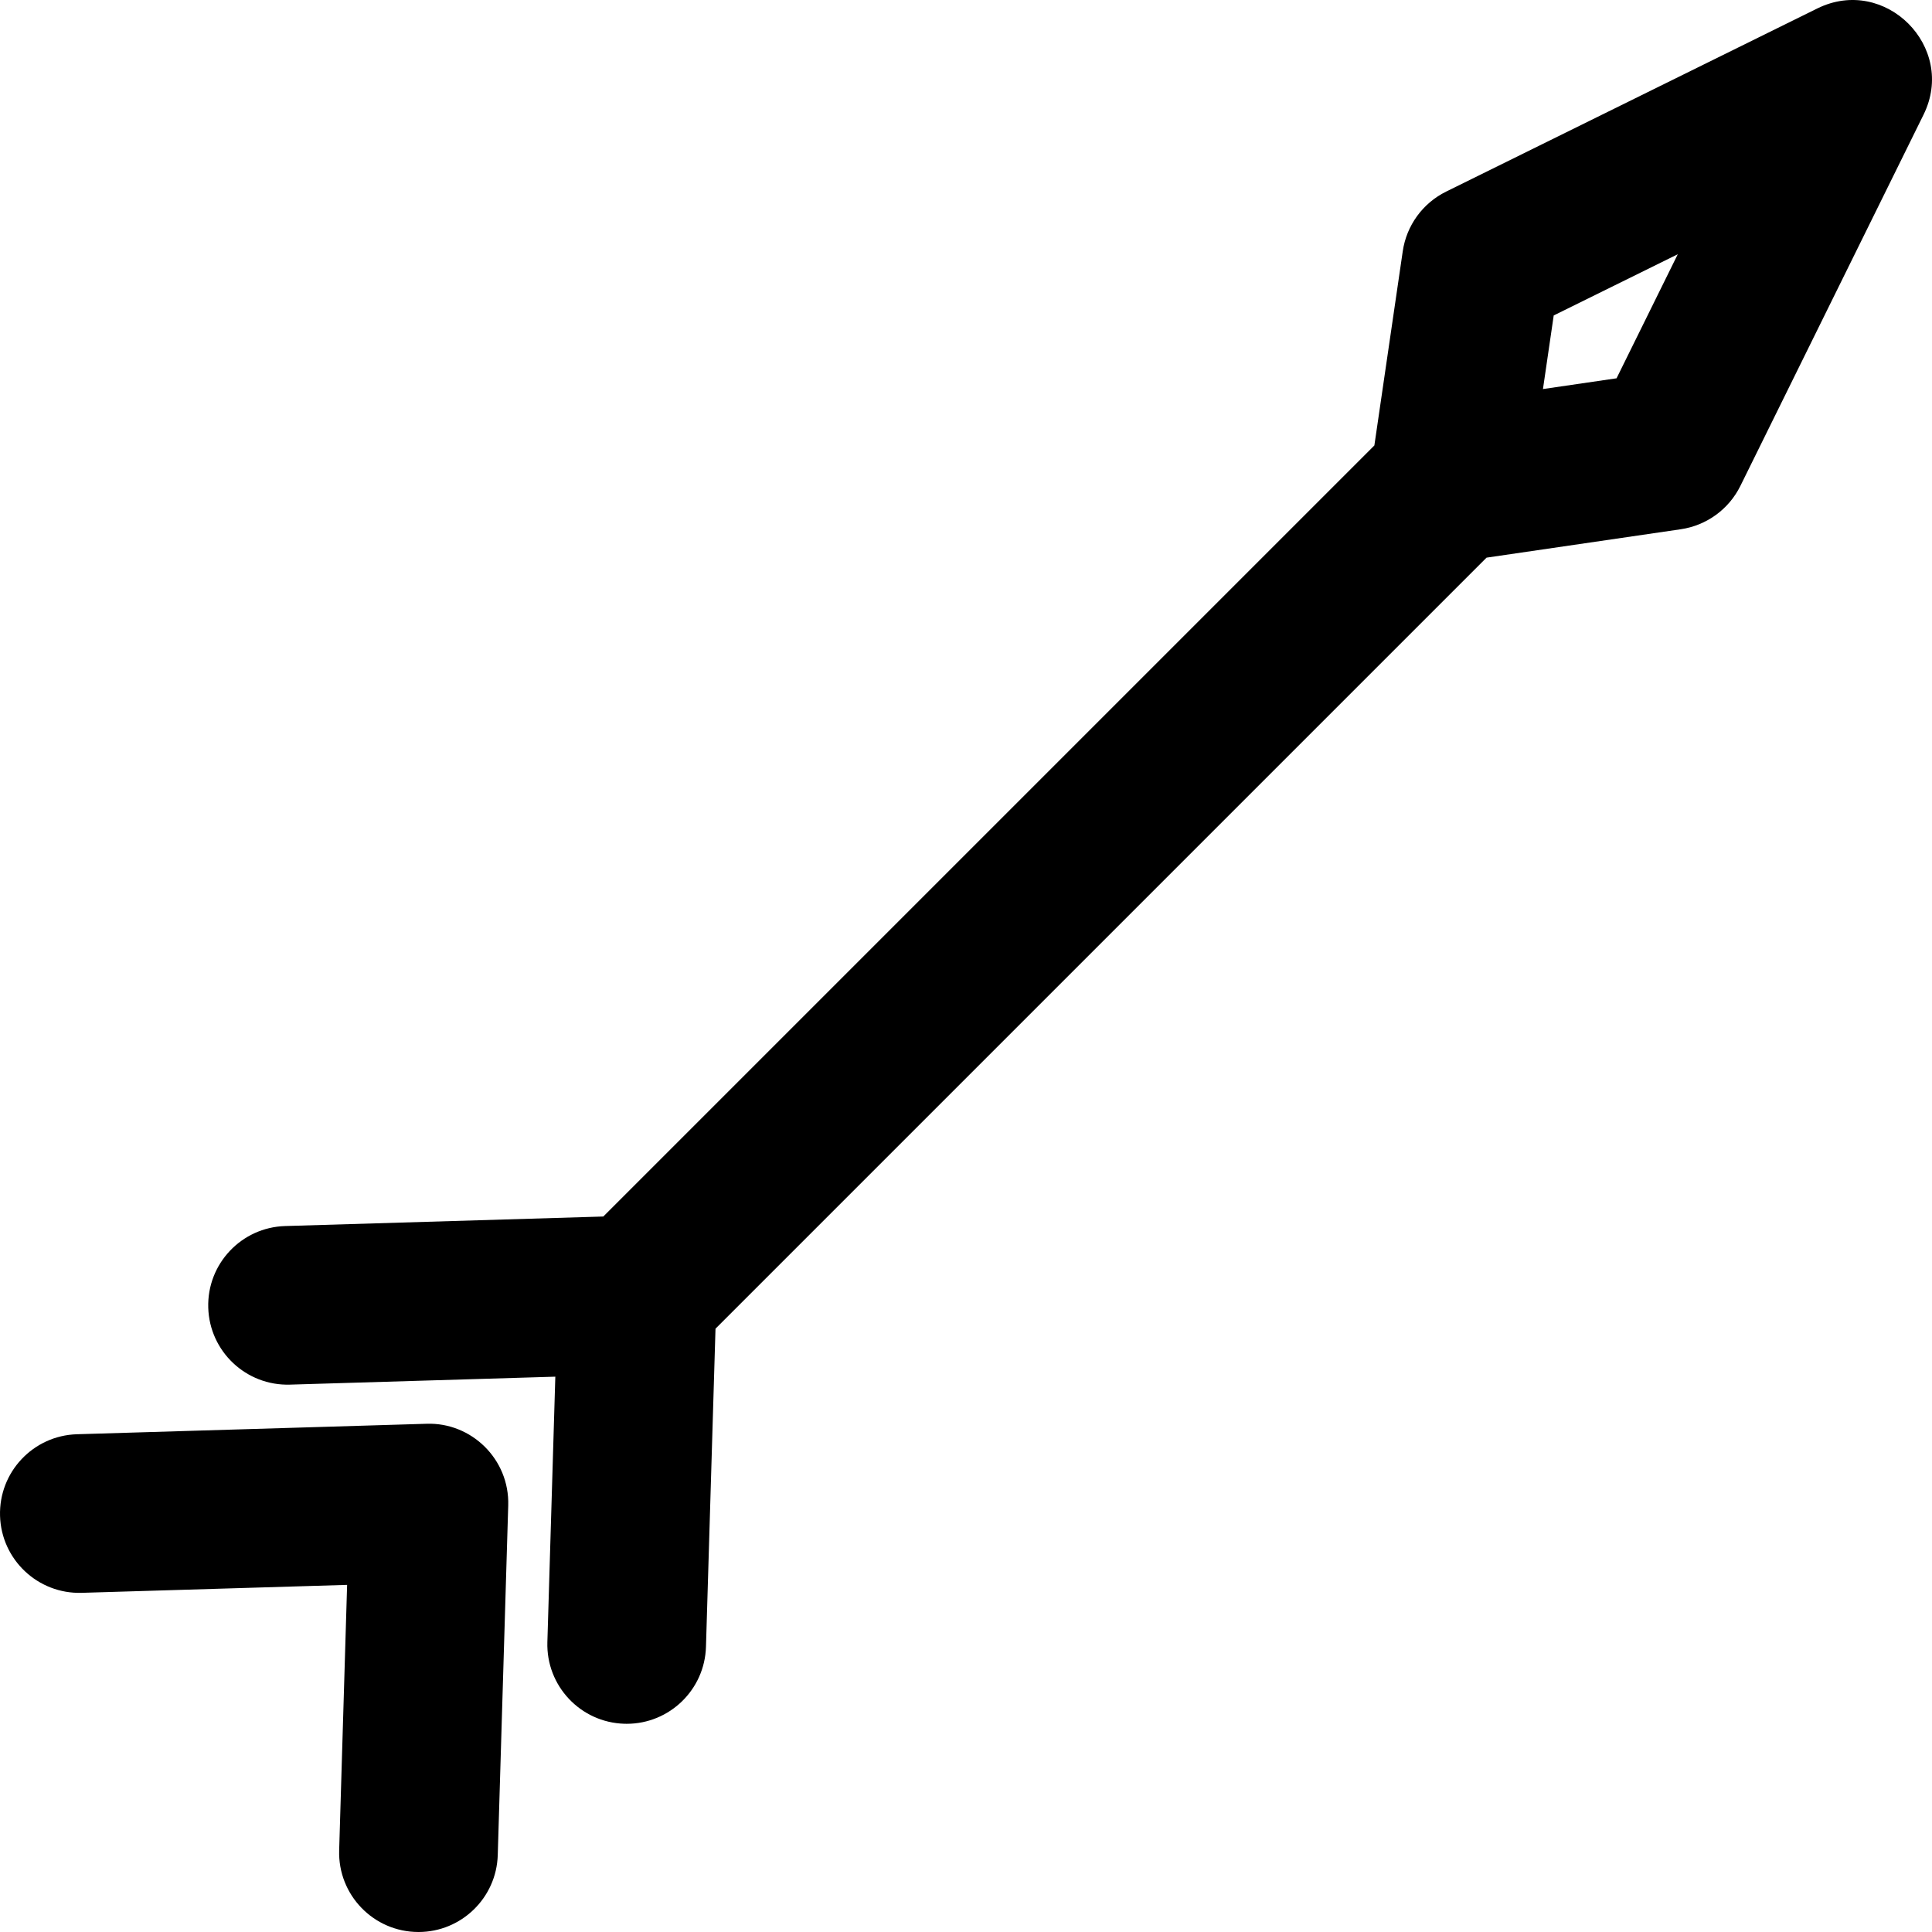
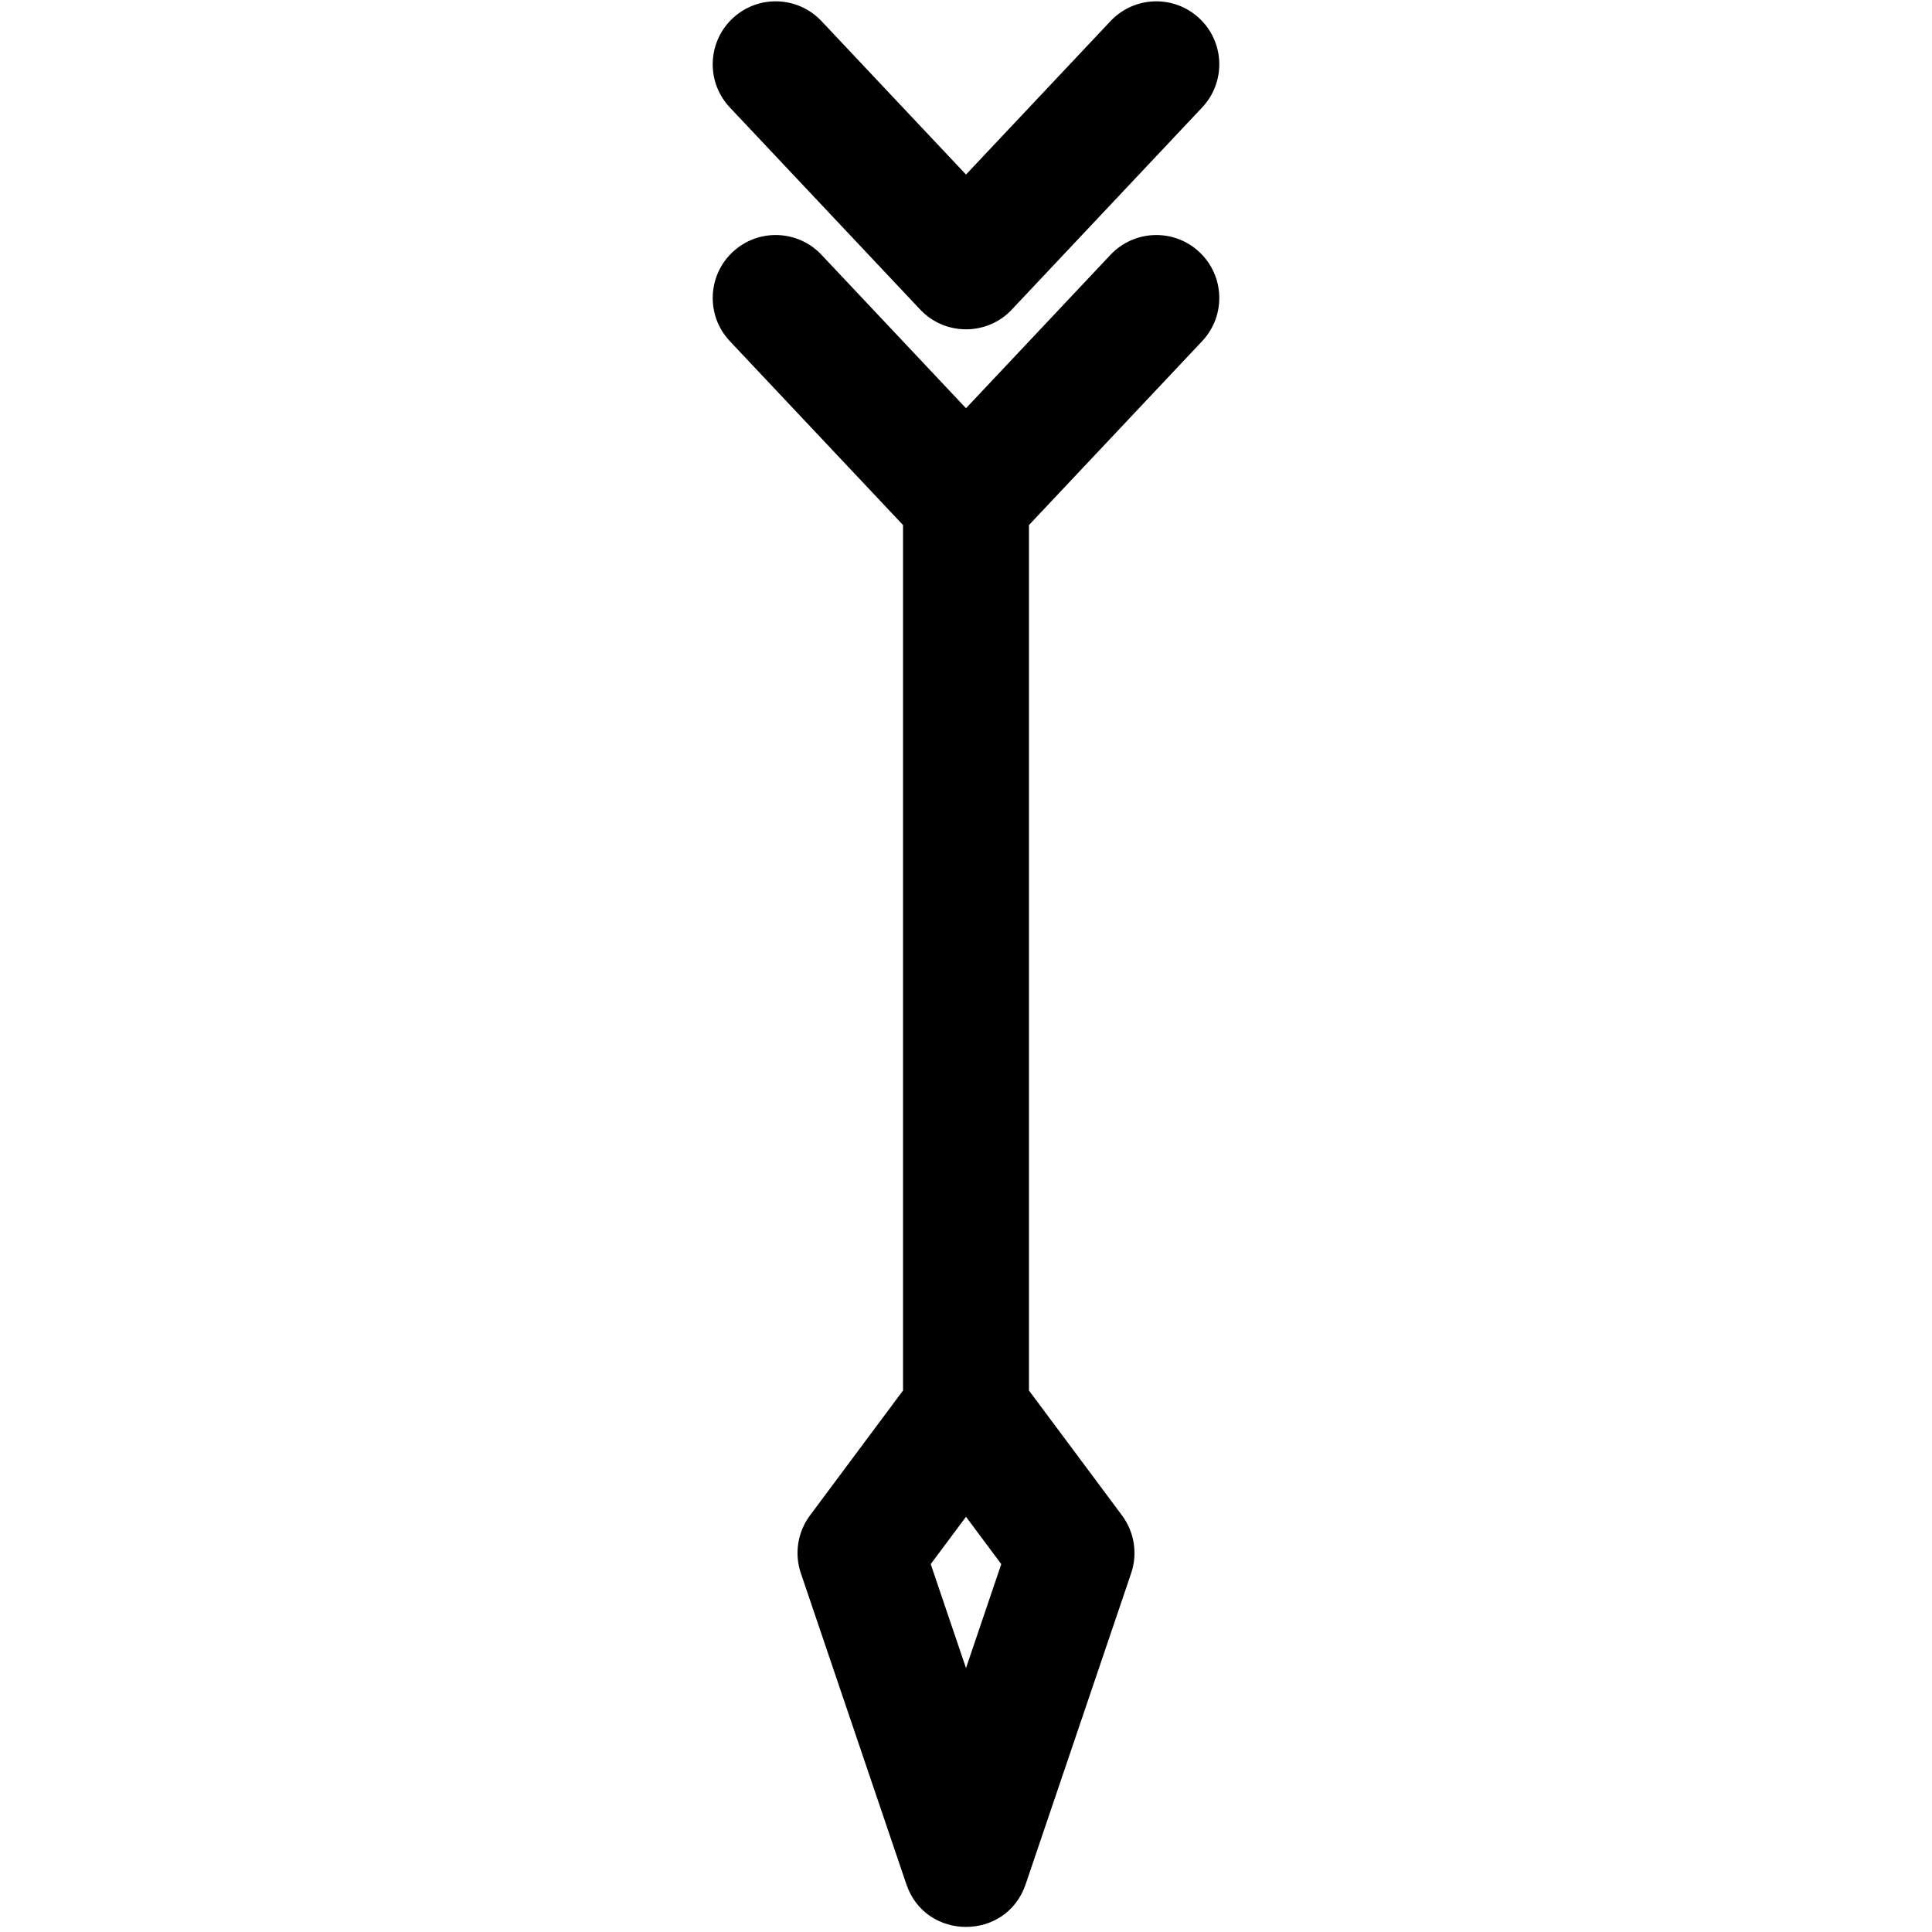
- <svg xmlns="http://www.w3.org/2000/svg" version="1.1" id="Layer_1" x="0px" y="0px" viewBox="0 0 511.999 511.999" style="enable-background:new 0 0 511.999 511.999;" xml:space="preserve">
-   <g>
-     <g>
-       <path d="M481.6,2.244l-98.358,48.531c-6.201,3.061-10.501,8.971-11.5,15.814l-7.521,51.461L159.882,322.388l-84.31,2.526    c-11.606,0.348-20.732,10.038-20.384,21.643c0.348,11.605,10.045,20.726,21.643,20.384l70.336-2.108l-2.107,70.336    c-0.348,11.605,8.779,21.295,20.384,21.643c0.214,0.007,0.427,0.01,0.642,0.01c11.319,0,20.662-9.004,21.003-20.394l2.526-84.311    l204.336-204.335l51.461-7.524c6.841-0.999,12.754-5.299,15.813-11.5l48.531-98.359C518.617,12.442,499.573-6.621,481.6,2.244z     M428.405,100.252l-19.506,2.851l2.851-19.506l32.878-16.222L428.405,100.252z" />
+ <svg xmlns="http://www.w3.org/2000/svg" xml:space="preserve" style="enable-background:new 0 0 511.999 511.999;" viewBox="0 0 511.999 511.999" y="0px" x="0px" id="Layer_1" version="1.1">
+   <defs id="defs47" />
+   <g transform="matrix(-0.5612105,0.5612105,-0.5612105,-0.5612105,543.3399,230.3426)" id="g6">
+     <g id="g4">
+       <path id="path2" d="m 481.6,2.244 -98.358,48.531 c -6.201,3.061 -10.501,8.971 -11.5,15.814 l -7.521,51.461 -204.339,204.338 -84.31,2.526 c -11.606,0.348 -20.732,10.038 -20.384,21.643 0.348,11.605 10.045,20.726 21.643,20.384 l 70.336,-2.108 -2.107,70.336 c -0.348,11.605 8.779,21.295 20.384,21.643 0.214,0.007 0.427,0.01 0.642,0.01 11.319,0 20.662,-9.004 21.003,-20.394 l 2.526,-84.311 204.336,-204.335 51.461,-7.524 c 6.841,-0.999 12.754,-5.299 15.813,-11.5 L 509.756,30.399 C 518.617,12.442 499.573,-6.621 481.6,2.244 Z m -53.195,98.008 -19.506,2.851 2.851,-19.506 32.878,-16.222 z" />
    </g>
  </g>
-   <g>
-     <g>
-       <path d="M113.043,377.314l-92.649,2.775C8.788,380.436-0.338,390.127,0.01,401.732c0.348,11.606,10.044,20.729,21.643,20.384    l70.336-2.108l-2.107,70.338c-0.355,11.828,9.128,21.653,21.025,21.653c11.319,0,20.662-9.004,21.003-20.394l2.775-92.648    C135.055,386.69,124.901,376.898,113.043,377.314z" />
+   <g transform="matrix(-0.5612105,0.5612105,-0.5612105,-0.5612105,543.3384,230.3426)" id="g12">
+     <g id="g10">
+       <path id="path8" d="m 113.043,377.314 -92.649,2.775 c -11.606,0.347 -20.732,10.038 -20.384,21.643 0.348,11.606 10.044,20.729 21.643,20.384 l 70.336,-2.108 -2.107,70.338 c -0.355,11.828 9.128,21.653 21.025,21.653 11.319,0 20.662,-9.004 21.003,-20.394 l 2.775,-92.648 c 0.37,-12.267 -9.784,-22.059 -21.642,-21.643 z" />
    </g>
  </g>
-   <g>
+   <g id="g14">
</g>
-   <g>
+   <g id="g16">
</g>
-   <g>
+   <g id="g18">
</g>
-   <g>
+   <g id="g20">
</g>
-   <g>
+   <g id="g22">
</g>
-   <g>
+   <g id="g24">
</g>
-   <g>
+   <g id="g26">
</g>
-   <g>
+   <g id="g28">
</g>
-   <g>
+   <g id="g30">
</g>
-   <g>
+   <g id="g32">
</g>
-   <g>
+   <g id="g34">
</g>
-   <g>
+   <g id="g36">
</g>
-   <g>
+   <g id="g38">
</g>
-   <g>
+   <g id="g40">
</g>
-   <g>
+   <g id="g42">
</g>
</svg>
